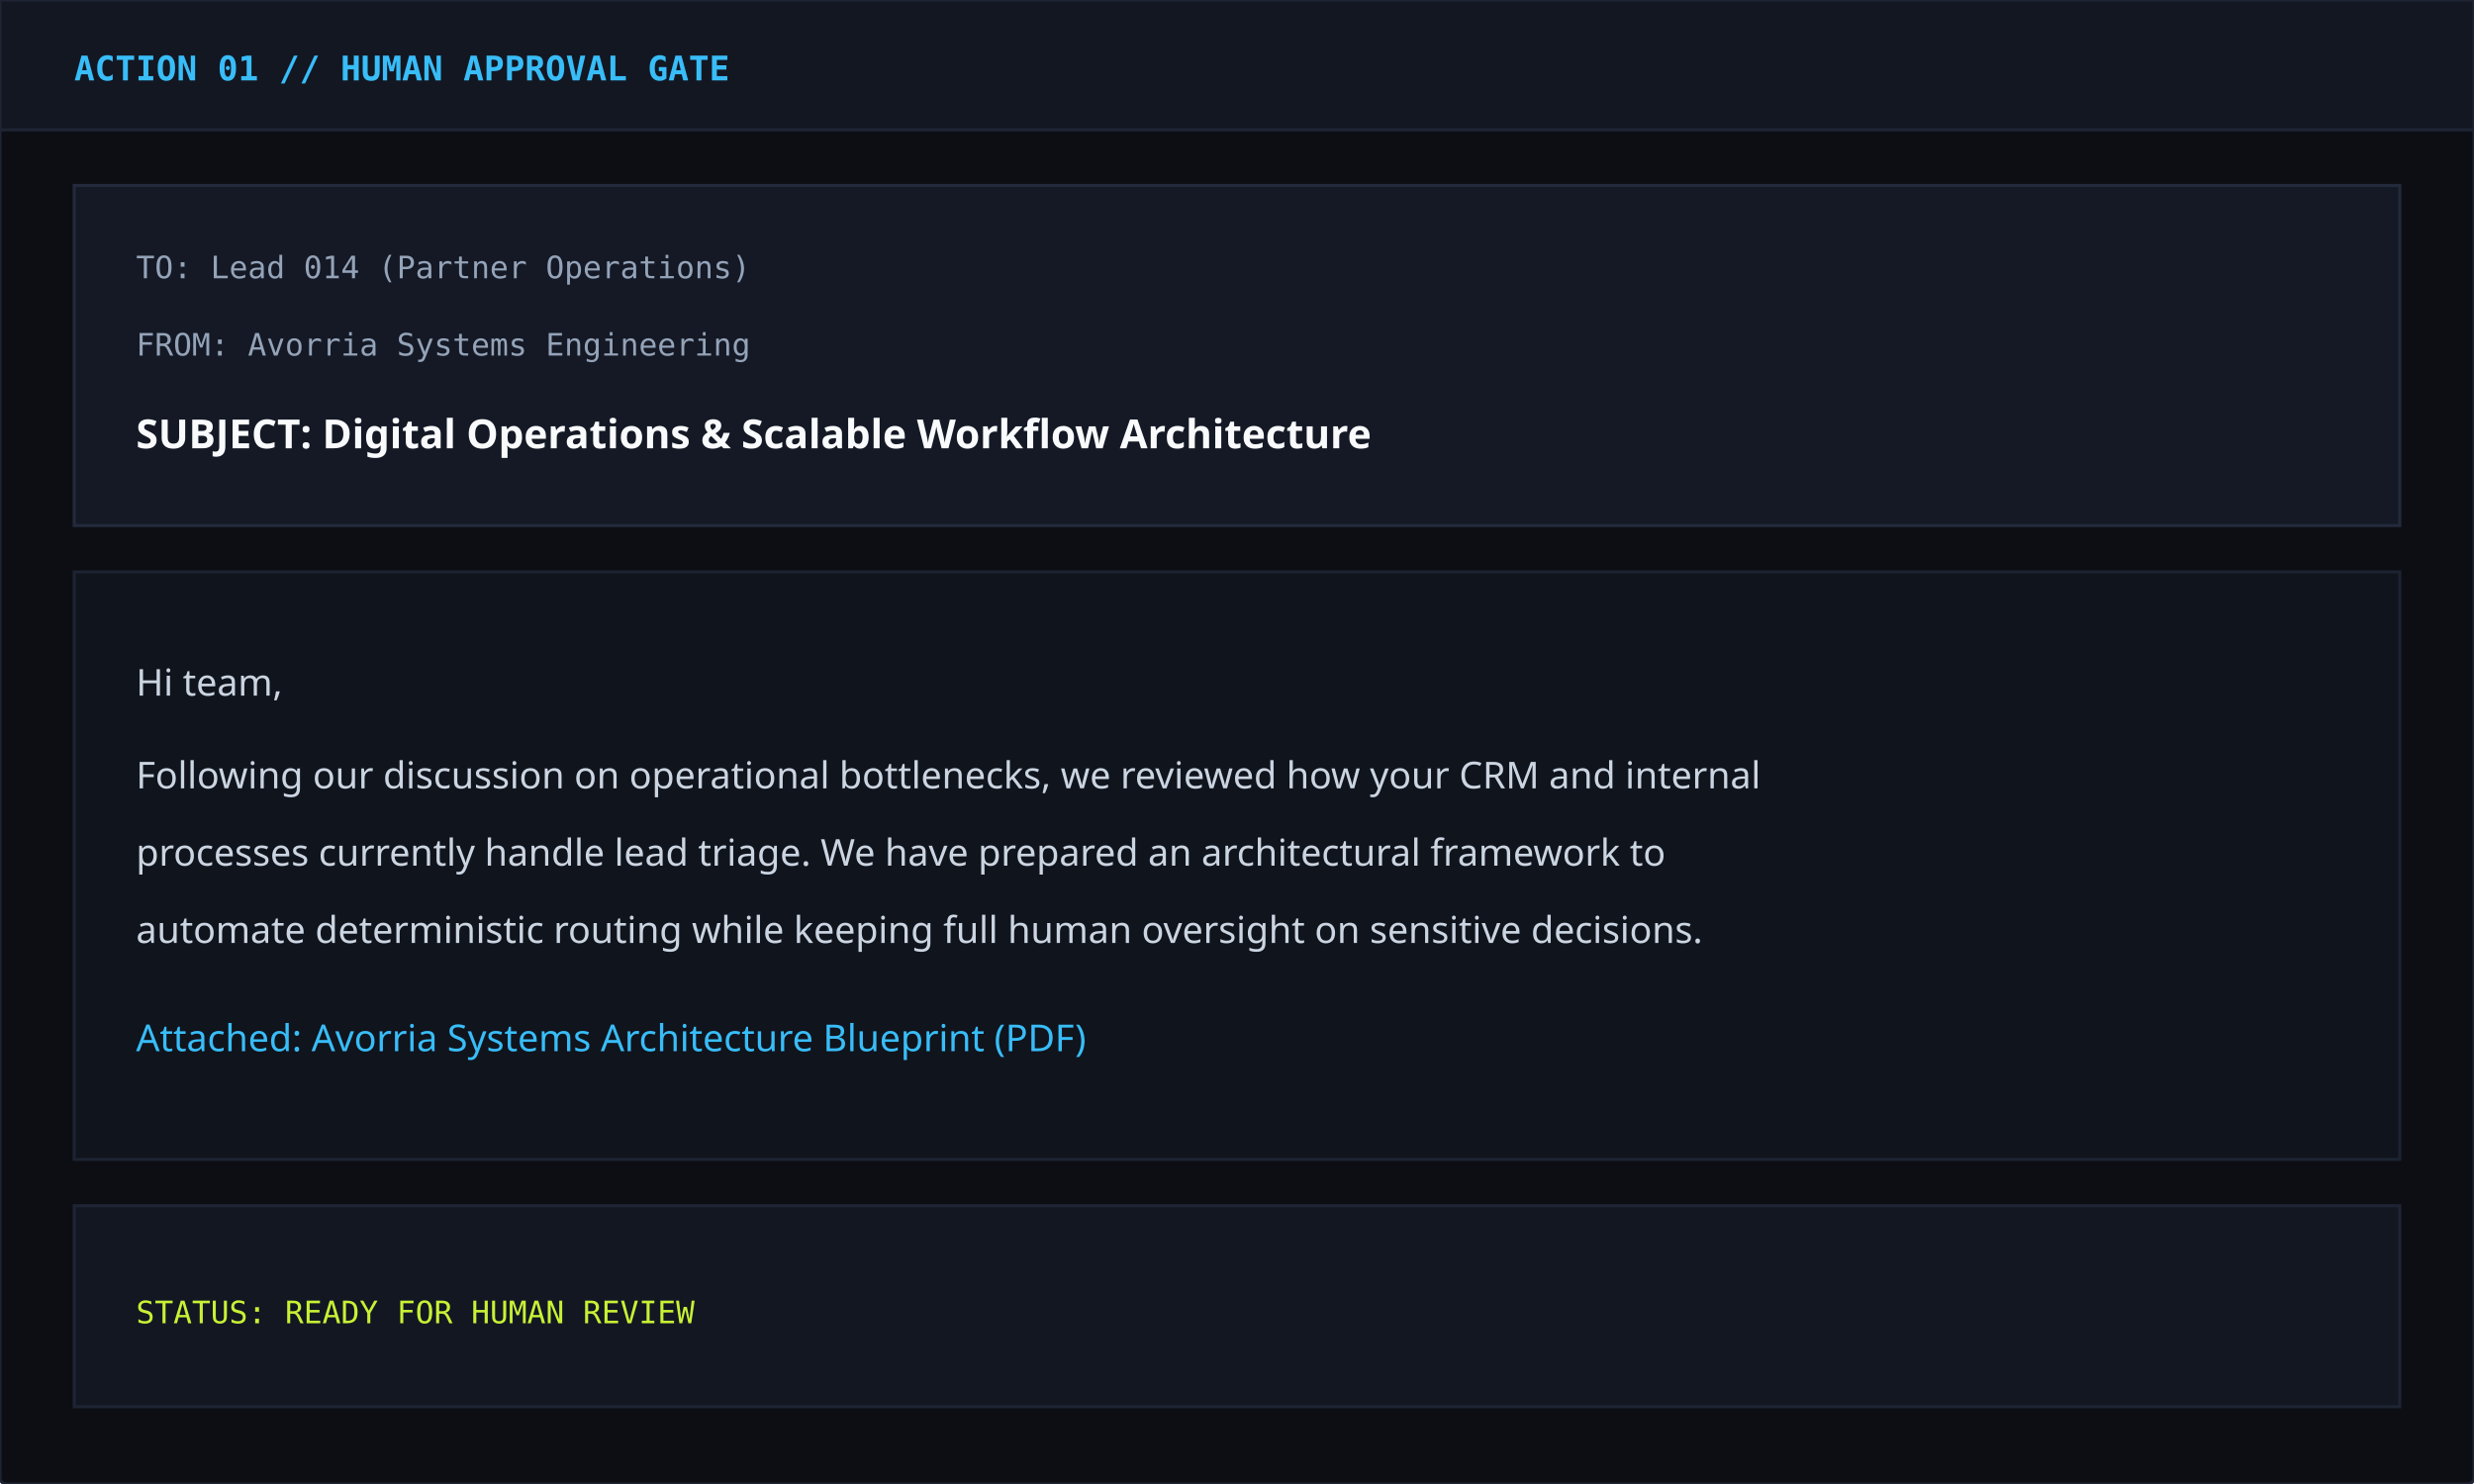
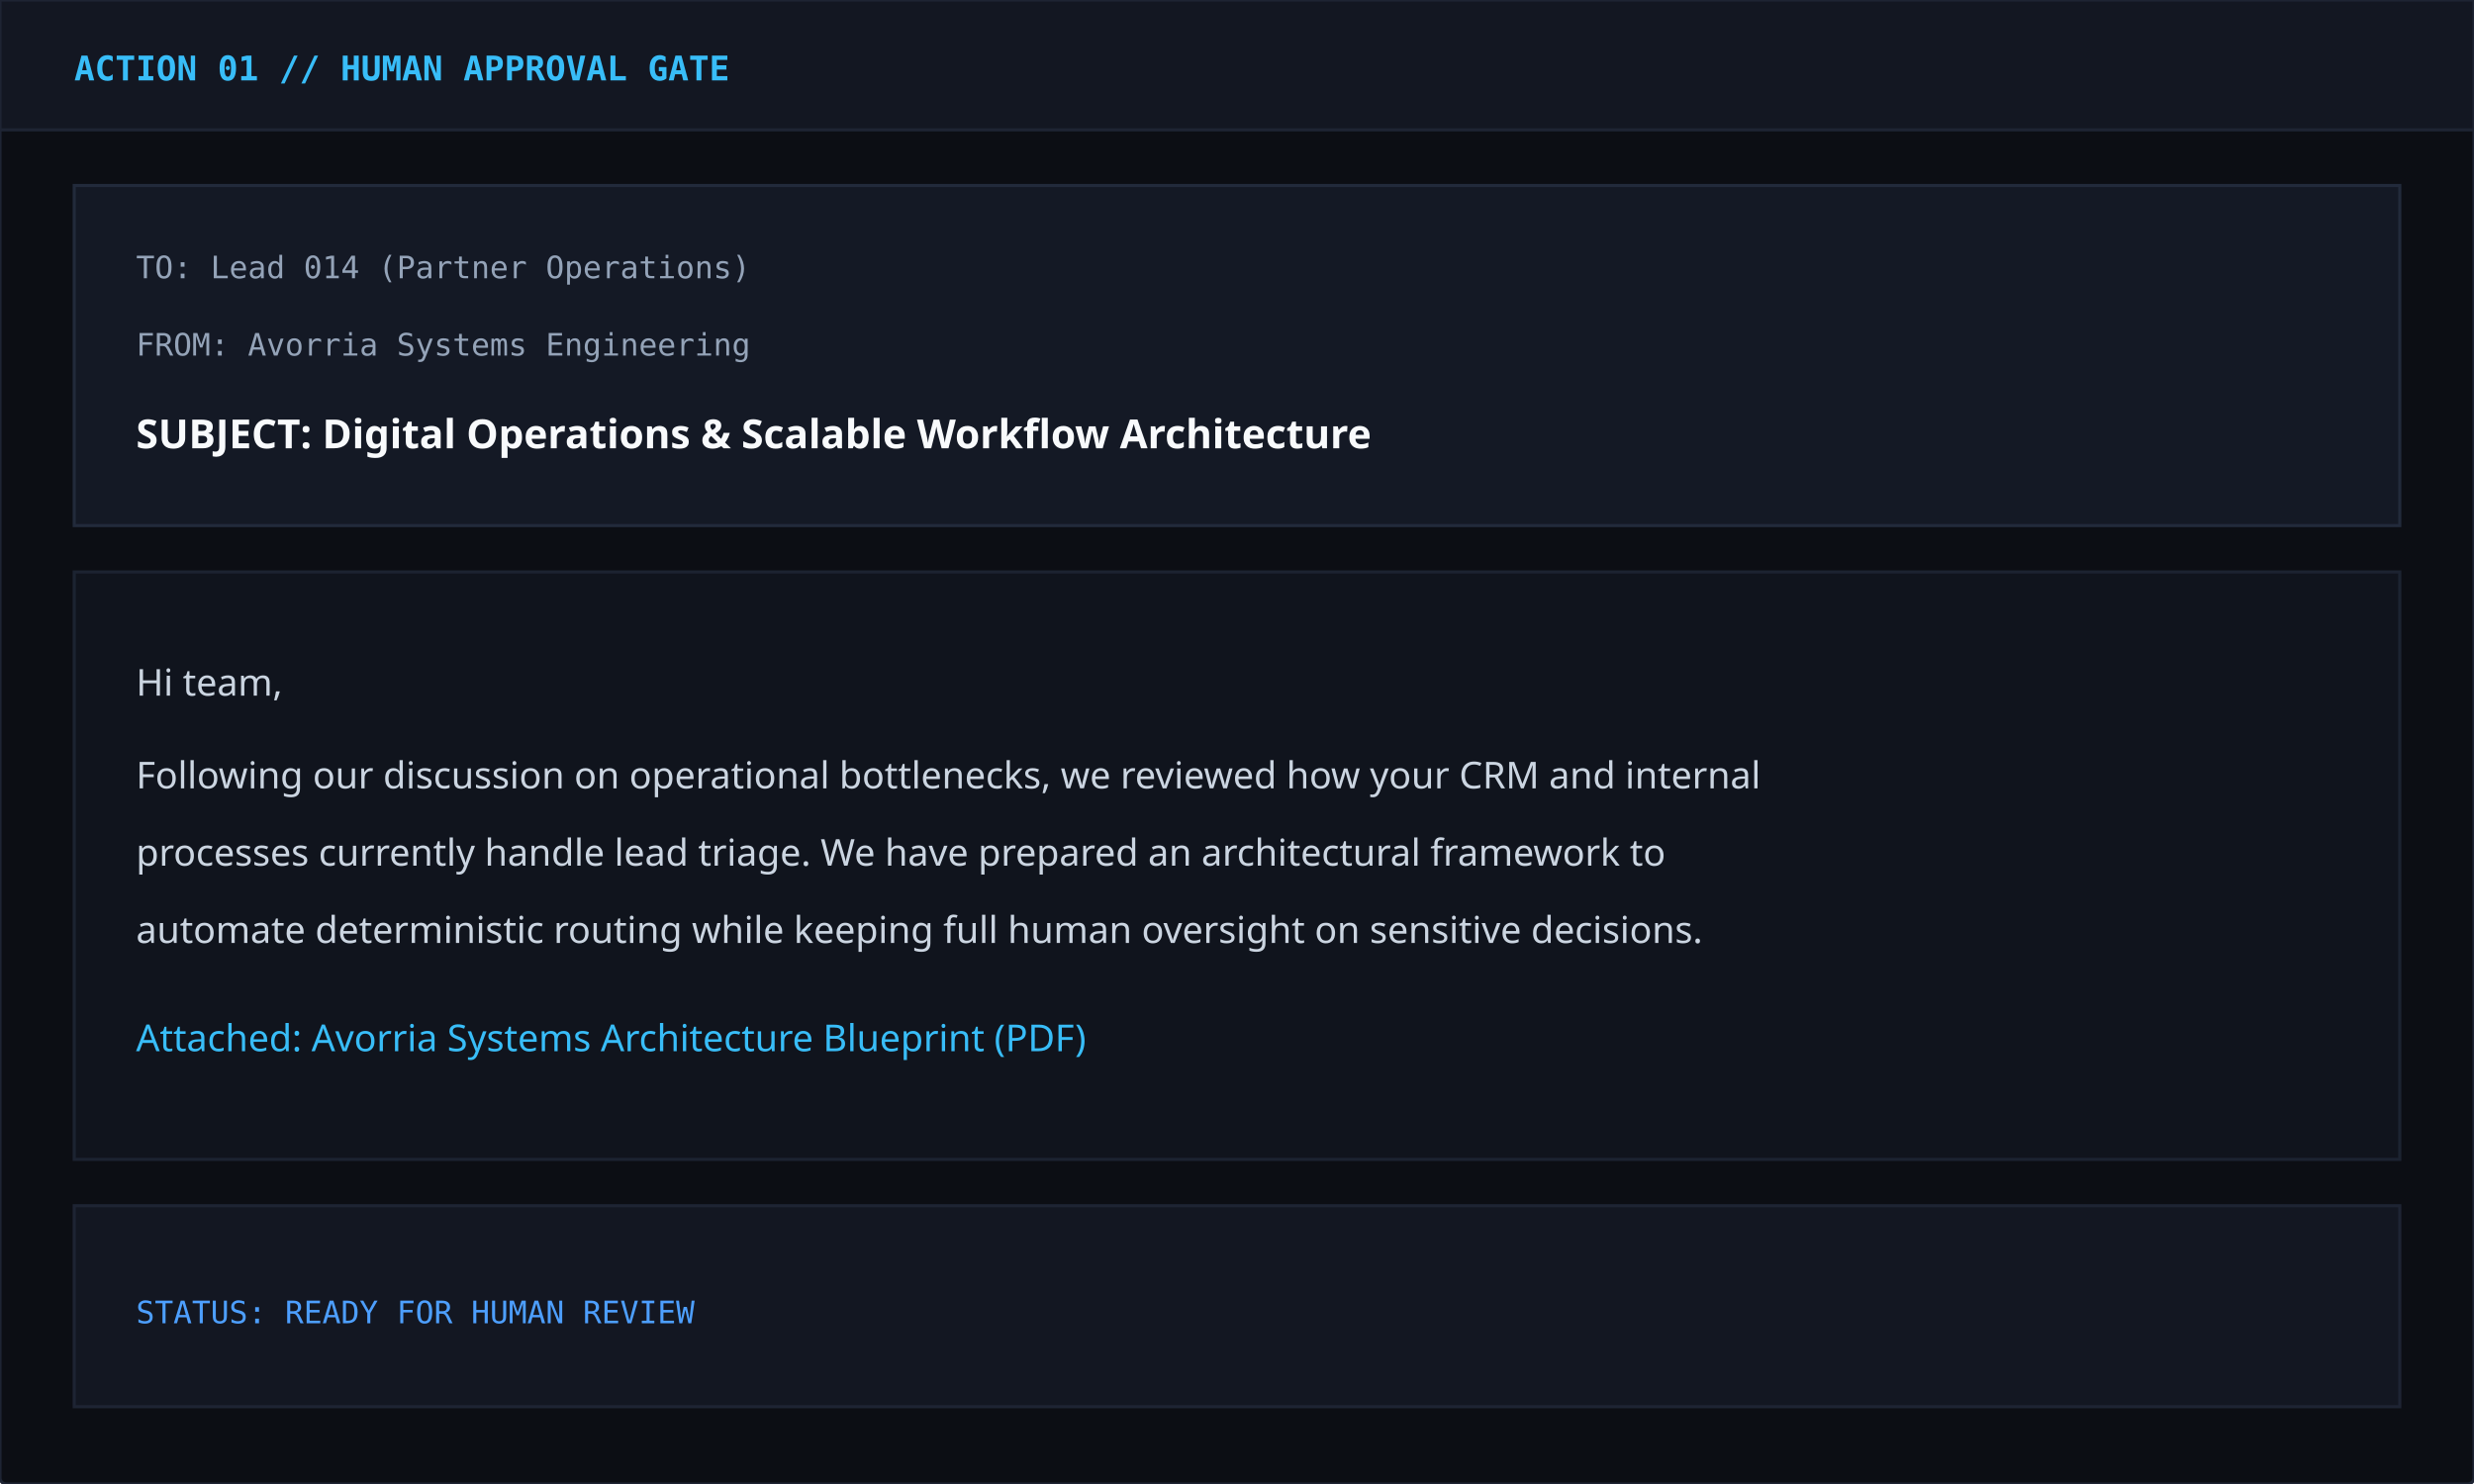
<svg xmlns="http://www.w3.org/2000/svg" width="800" height="480" viewBox="0 0 800 480" fill="none">
  <rect width="800" height="480" fill="#0C0E14" stroke="#1E2433" stroke-width="1" rx="2" />
  <rect width="800" height="42" fill="#131722" stroke="#1E2433" stroke-width="1" />
  <text x="24" y="26" font-family="monospace" font-size="11" fill="#38BDF8" font-weight="bold">ACTION 01 // HUMAN APPROVAL GATE</text>
  <rect x="24" y="60" width="752" height="110" fill="#141925" stroke="#222A3B" stroke-width="1" />
  <text x="44" y="90" font-family="monospace" font-size="10" fill="#94A3B8">TO: Lead 014 (Partner Operations)</text>
  <text x="44" y="115" font-family="monospace" font-size="10" fill="#94A3B8">FROM: Avorria Systems Engineering</text>
  <text x="44" y="145" font-family="sans-serif" font-size="13" font-weight="700" fill="#F8FAFC">SUBJECT: Digital Operations &amp; Scalable Workflow Architecture</text>
  <rect x="24" y="185" width="752" height="190" fill="#10141D" stroke="#1C2331" stroke-width="1" />
  <text x="44" y="225" font-family="sans-serif" font-size="12" fill="#CBD5E1">Hi team,</text>
  <text x="44" y="255" font-family="sans-serif" font-size="12" fill="#CBD5E1">Following our discussion on operational bottlenecks, we reviewed how your CRM and internal</text>
  <text x="44" y="280" font-family="sans-serif" font-size="12" fill="#CBD5E1">processes currently handle lead triage. We have prepared an architectural framework to</text>
  <text x="44" y="305" font-family="sans-serif" font-size="12" fill="#CBD5E1">automate deterministic routing while keeping full human oversight on sensitive decisions.</text>
  <text x="44" y="340" font-family="sans-serif" font-size="12" fill="#38BDF8">Attached: Avorria Systems Architecture Blueprint (PDF)</text>
  <rect x="24" y="390" width="752" height="65" fill="#131722" stroke="#1E2433" stroke-width="1" />
-   <text x="44" y="428" font-family="monospace" font-size="10" fill="#C8F135">STATUS: READY FOR HUMAN REVIEW</text>
+   <text x="44" y="428" font-family="monospace" font-size="10" fill="#4D9FFF">STATUS: READY FOR HUMAN REVIEW</text>
</svg>
